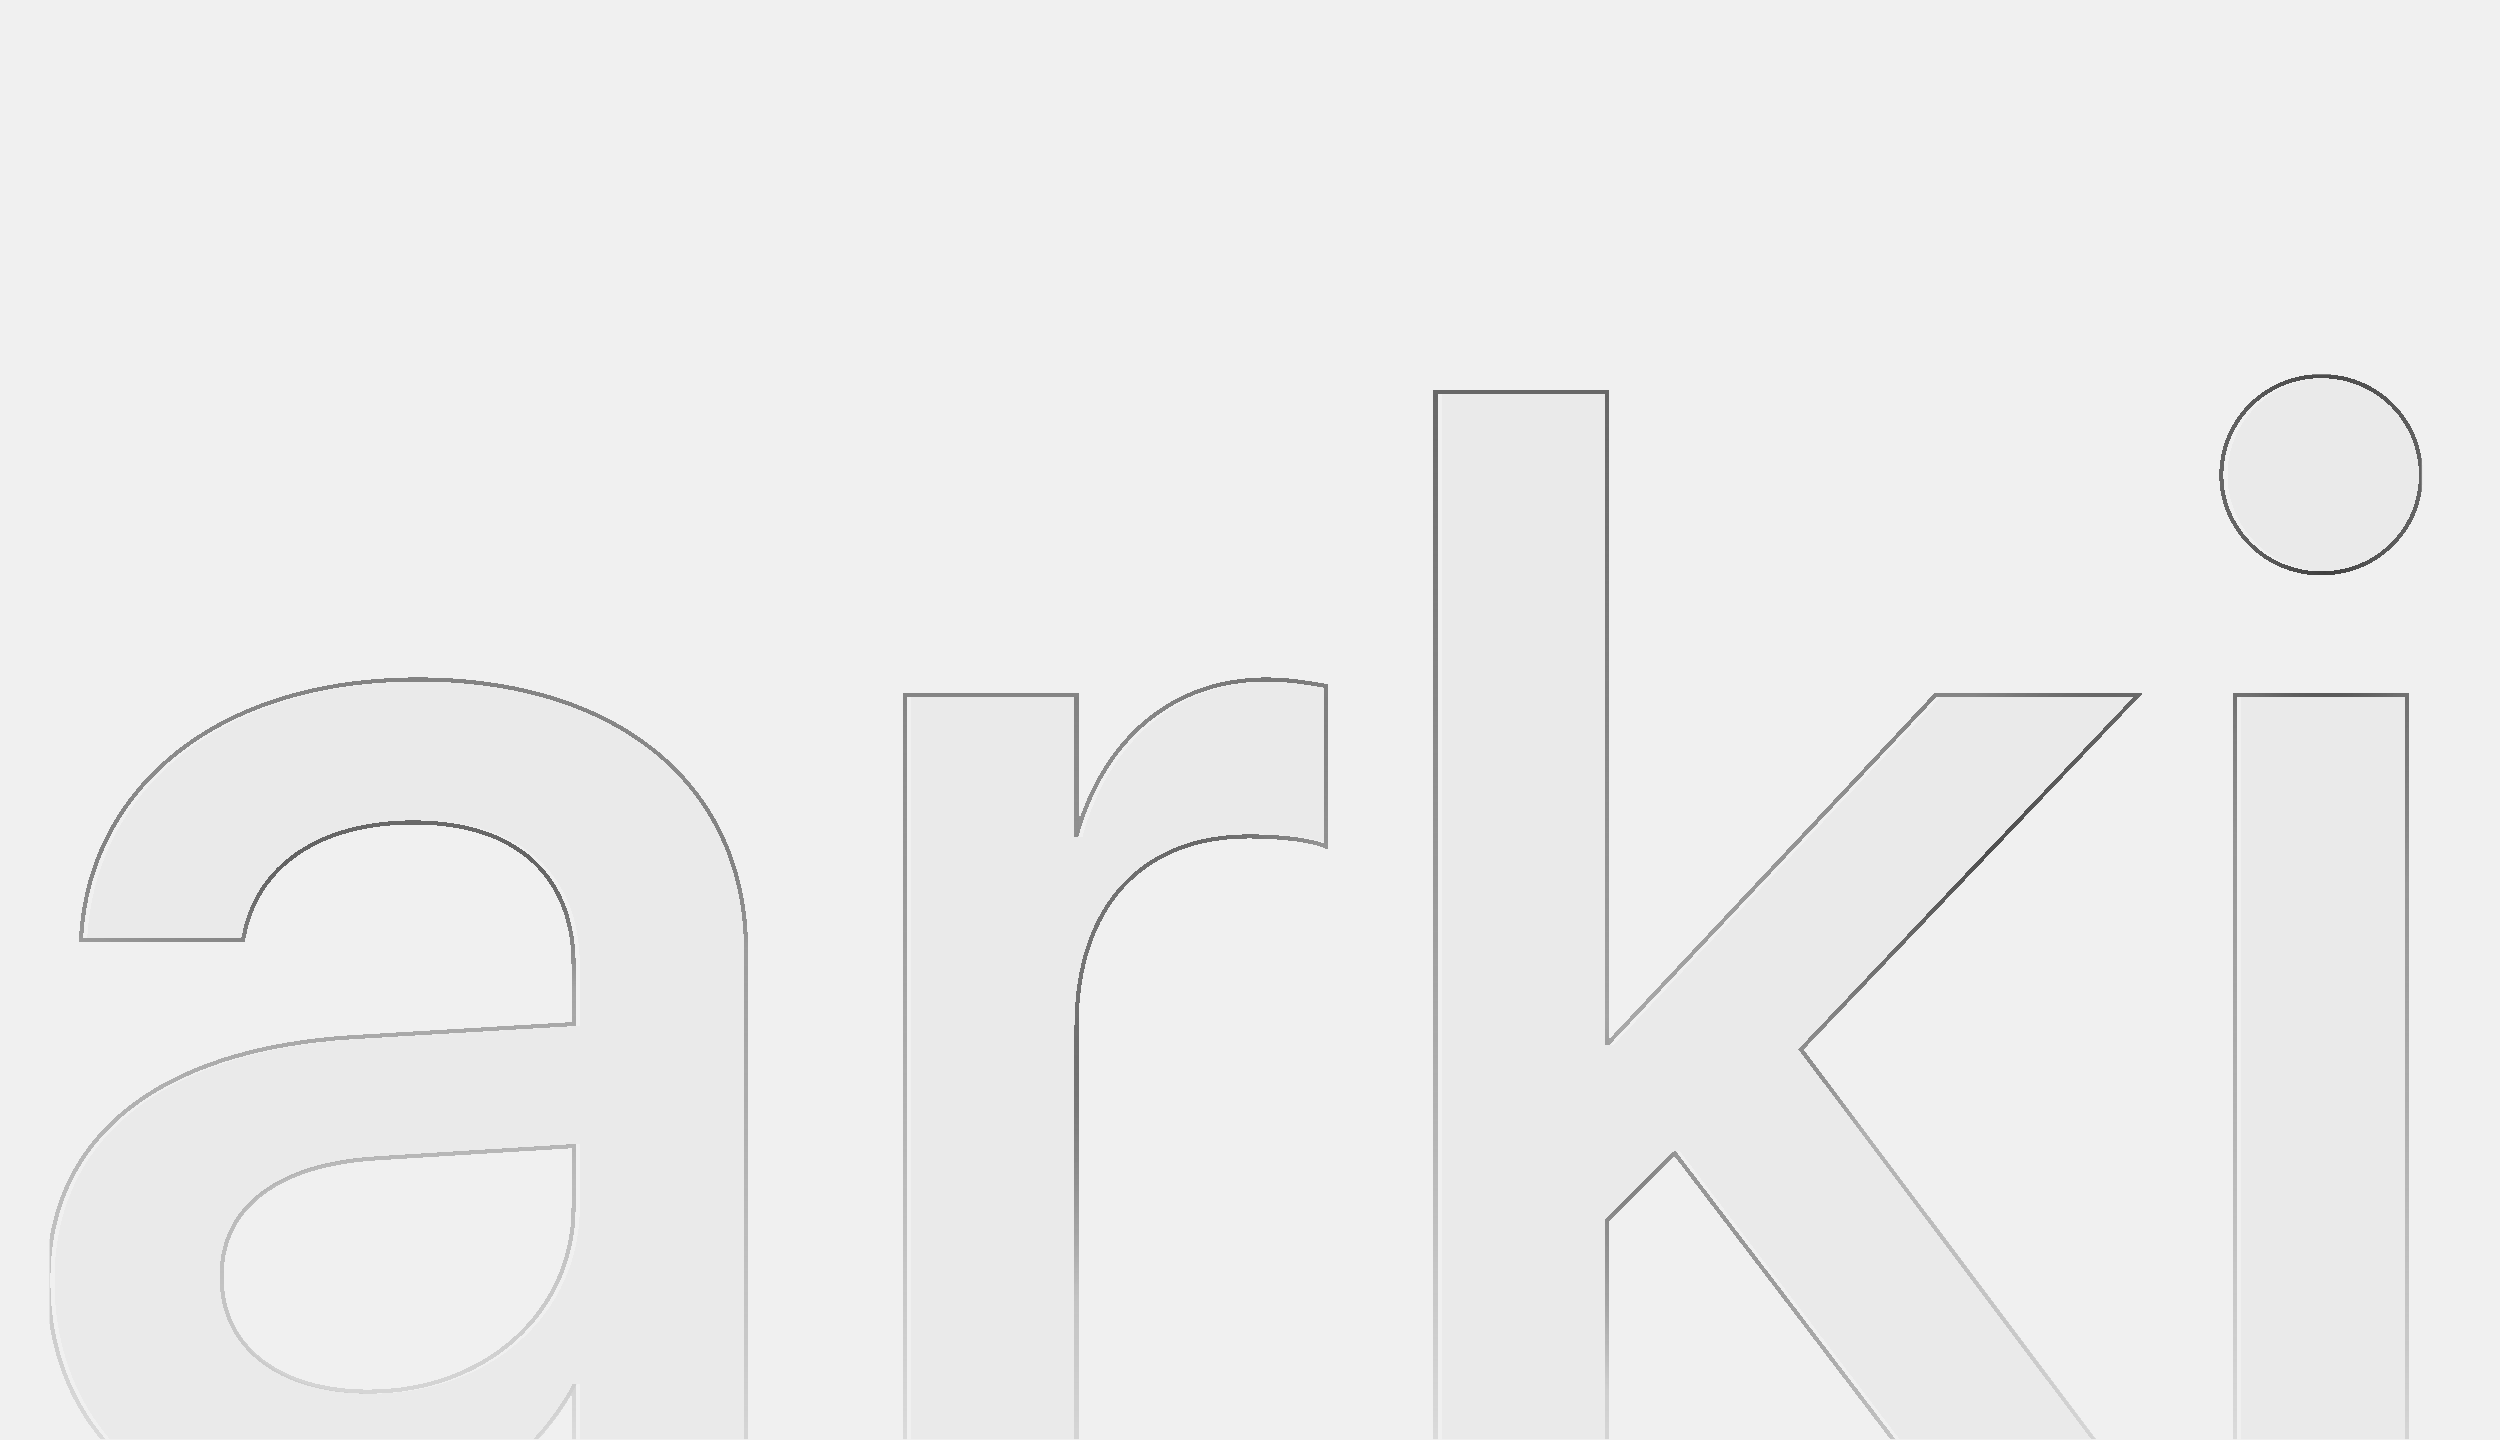
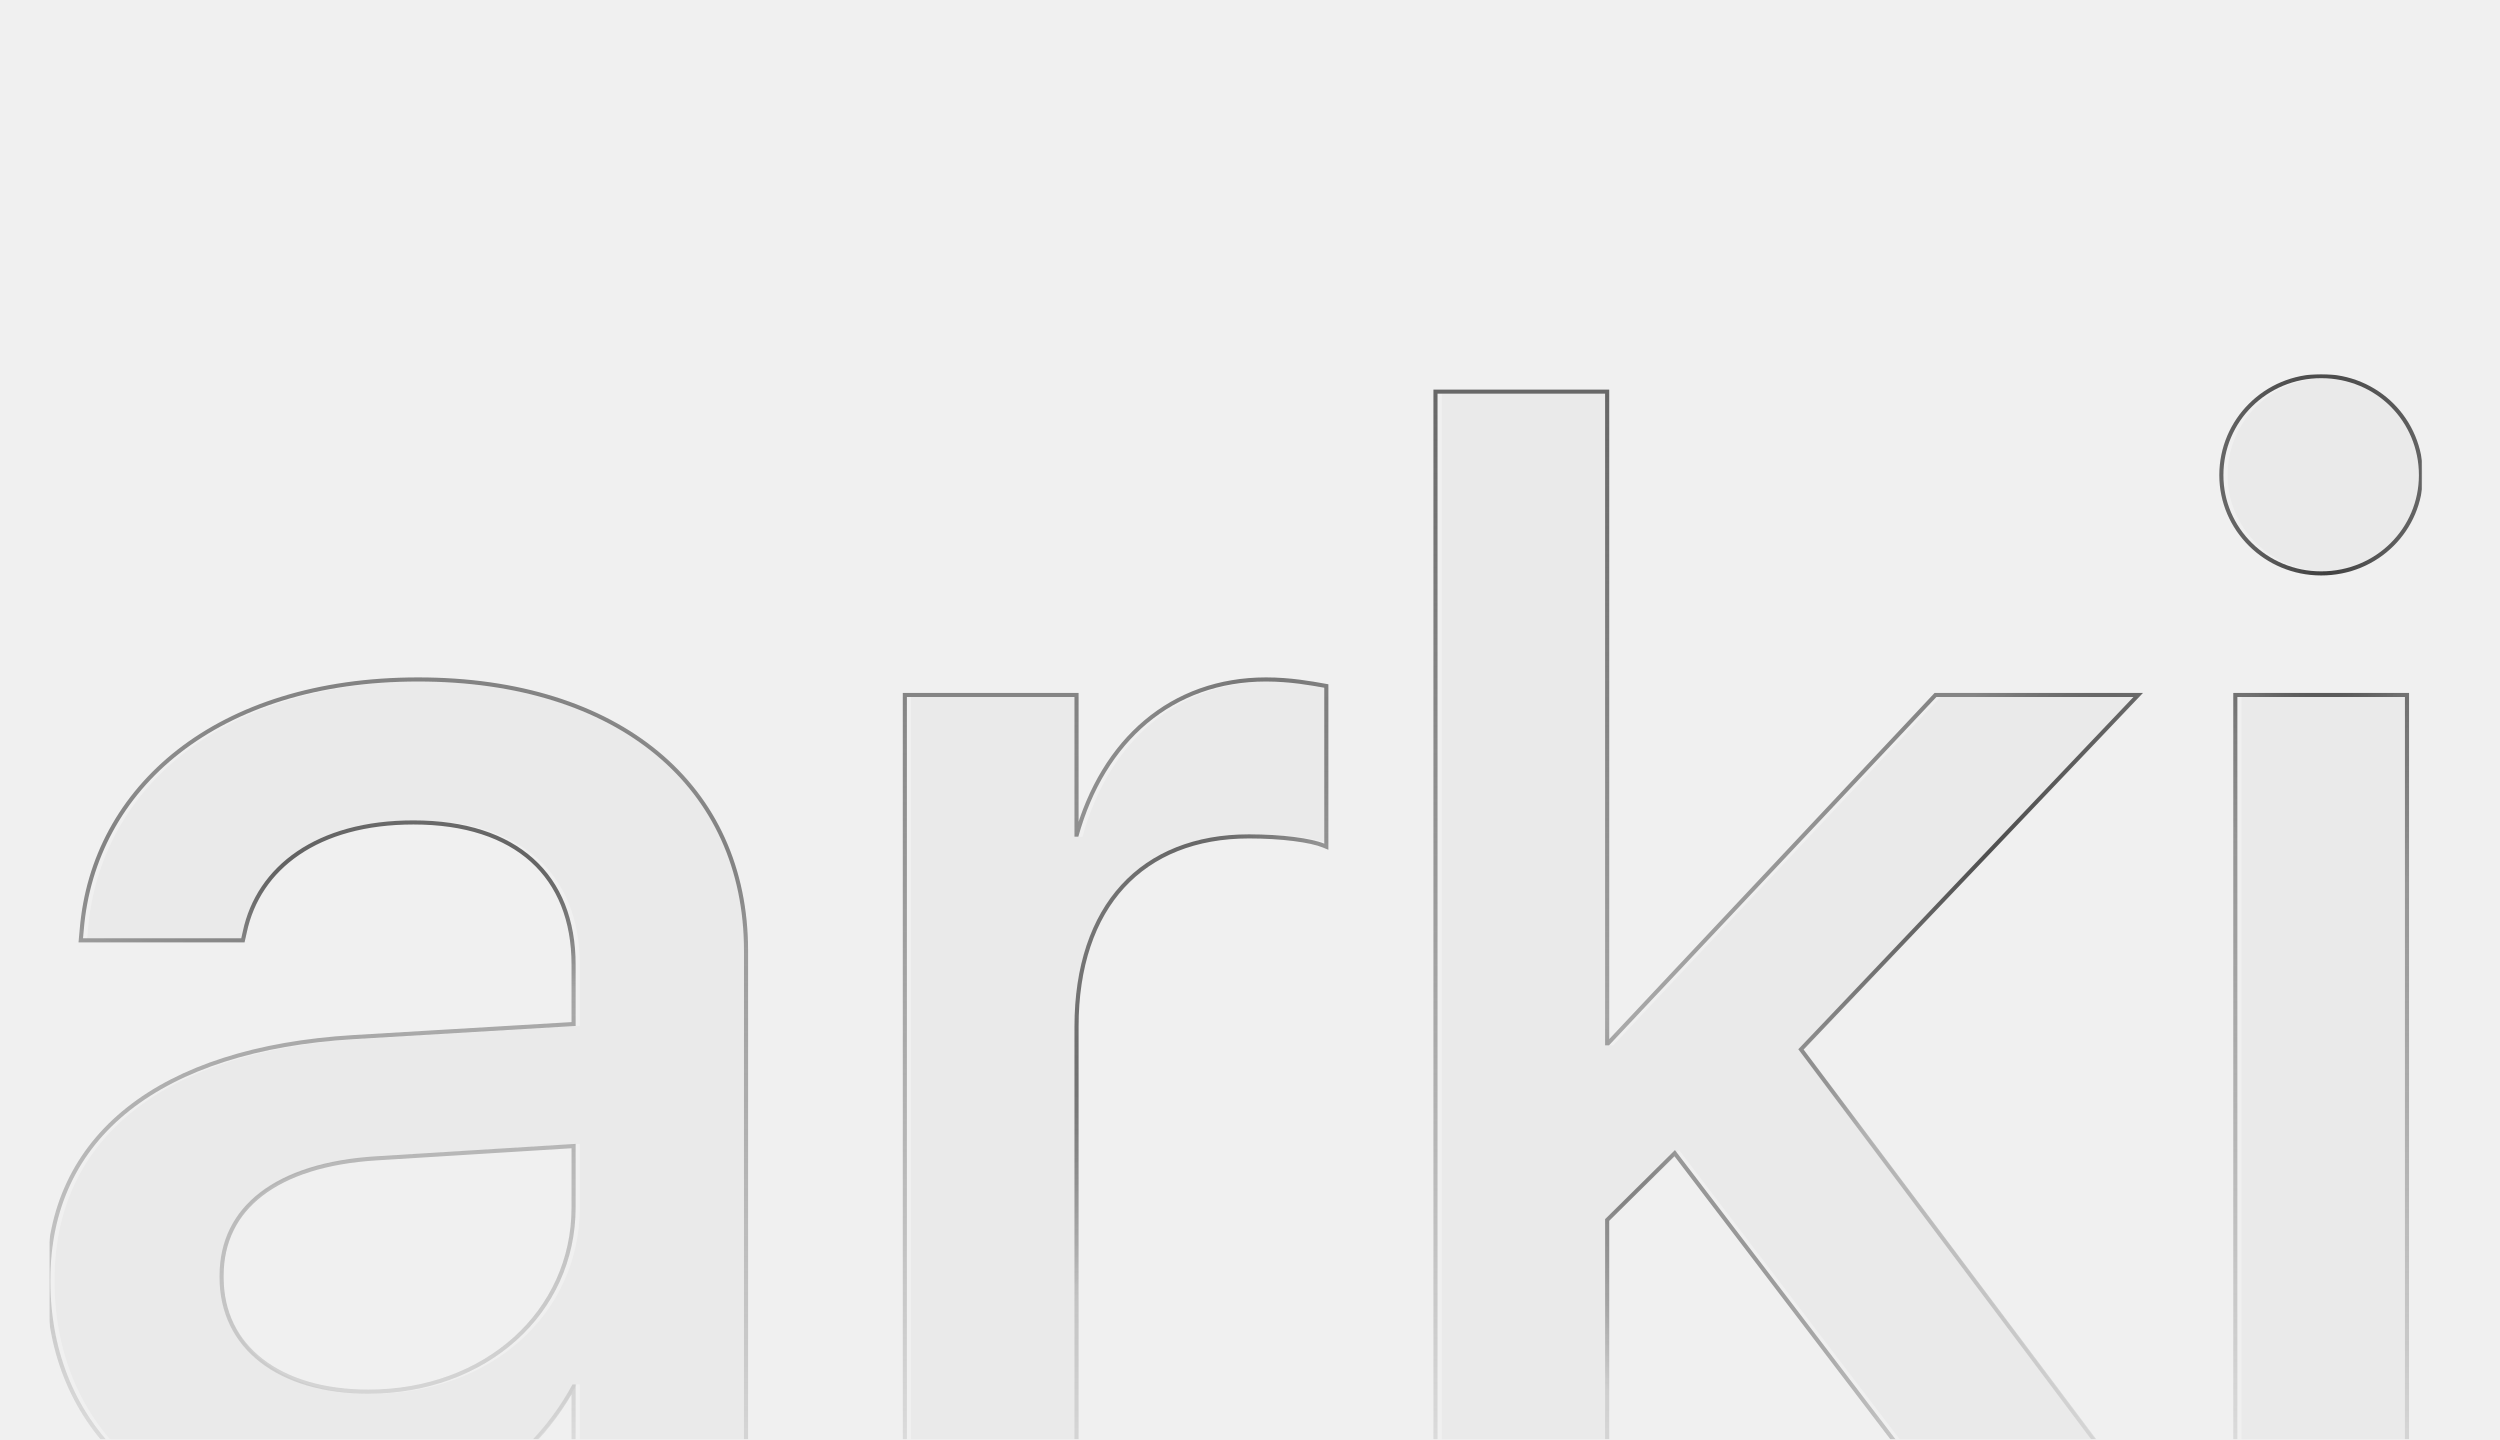
<svg xmlns="http://www.w3.org/2000/svg" width="608" height="350" viewBox="0 0 608 350" fill="none">
  <g style="mix-blend-mode:luminosity" clip-path="url(#clip0_167_20)">
-     <path d="M79.487 371.585C39.866 371.585 13.264 347.246 13.264 311.587V311.21C13.264 276.683 40.055 255.552 87.034 252.721L140.995 249.514V234.609C140.995 212.723 126.844 199.516 101.562 199.516C77.978 199.516 63.45 210.648 60.054 226.496L59.677 228.194H21.188L21.377 226.119C24.207 191.969 53.828 165.744 102.694 165.744C151.183 165.744 181.936 191.403 181.936 231.213V368H140.995V336.68H140.24C128.731 358 105.713 371.585 79.487 371.585ZM54.394 310.644C54.394 328.002 68.733 338.945 90.619 338.945C119.297 338.945 140.995 319.511 140.995 293.663V278.192L92.506 281.211C67.978 282.72 54.394 293.475 54.394 310.266V310.644ZM221.557 368V169.517H262.311V203.478H263.254C269.669 180.271 286.272 165.744 308.913 165.744C314.761 165.744 319.855 166.687 323.063 167.253V205.176C319.855 203.855 312.686 202.912 304.762 202.912C278.536 202.912 262.311 220.081 262.311 249.703V368H221.557ZM350.609 368V95.746H391.362V254.231H392.305L471.925 169.517H519.848L438.341 255.174L523.055 368H475.698L408.343 279.702L391.362 296.493V368H350.609ZM565.506 138.952C552.299 138.952 541.734 128.387 541.734 115.557C541.734 102.539 552.299 91.973 565.506 91.973C578.902 91.973 589.279 102.539 589.279 115.557C589.279 128.387 578.902 138.952 565.506 138.952ZM545.13 368V169.517H585.883V368H545.13Z" fill="#0A0A0A" fill-opacity="0.03" shape-rendering="crispEdges" />
+     <path d="M79.487 371.585C39.866 371.585 13.264 347.246 13.264 311.587V311.21C13.264 276.683 40.055 255.552 87.034 252.721L140.995 249.514V234.609C140.995 212.723 126.844 199.516 101.562 199.516C77.978 199.516 63.45 210.648 60.054 226.496L59.677 228.194H21.188L21.377 226.119C24.207 191.969 53.828 165.744 102.694 165.744C151.183 165.744 181.936 191.403 181.936 231.213V368H140.995V336.68H140.24C128.731 358 105.713 371.585 79.487 371.585ZM54.394 310.644C54.394 328.002 68.733 338.945 90.619 338.945C119.297 338.945 140.995 319.511 140.995 293.663V278.192L92.506 281.211C67.978 282.72 54.394 293.475 54.394 310.266V310.644ZM221.557 368V169.517H262.311V203.478H263.254C269.669 180.271 286.272 165.744 308.913 165.744C314.761 165.744 319.855 166.687 323.063 167.253V205.176C319.855 203.855 312.686 202.912 304.762 202.912C278.536 202.912 262.311 220.081 262.311 249.703V368H221.557ZM350.609 368V95.746H391.362V254.231H392.305L471.925 169.517H519.848L438.341 255.174L523.055 368H475.698L408.343 279.702L391.362 296.493V368H350.609ZM565.506 138.952C552.299 138.952 541.734 128.387 541.734 115.557C541.734 102.539 552.299 91.973 565.506 91.973C578.902 91.973 589.279 102.539 589.279 115.557C589.279 128.387 578.902 138.952 565.506 138.952ZM545.13 368V169.517H585.883V368H545.13Z" fill="#0A0A0A" fill-opacity="0.03" />
    <mask id="mask0_167_20" style="mask-type:alpha" maskUnits="userSpaceOnUse" x="12" y="91" width="577" height="281">
      <mask id="path-2-outside-1_167_20" maskUnits="userSpaceOnUse" x="11" y="90" width="579" height="283" fill="black">
-         <rect fill="white" x="11" y="90" width="579" height="283" shape-rendering="crispEdges" />
-         <path d="M78.487 371.585C38.866 371.585 12.264 347.246 12.264 311.587V311.21C12.264 276.683 39.055 255.552 86.034 252.721L139.995 249.514V234.609C139.995 212.723 125.844 199.516 100.562 199.516C76.978 199.516 62.45 210.648 59.054 226.496L58.677 228.194H20.188L20.377 226.119C23.207 191.969 52.828 165.744 101.694 165.744C150.183 165.744 180.936 191.403 180.936 231.213V368H139.995V336.68H139.24C127.731 358 104.713 371.585 78.487 371.585ZM53.394 310.644C53.394 328.002 67.733 338.945 89.619 338.945C118.297 338.945 139.995 319.511 139.995 293.663V278.192L91.506 281.211C66.978 282.72 53.394 293.475 53.394 310.266V310.644ZM220.557 368V169.517H261.311V203.478H262.254C268.669 180.271 285.272 165.744 307.913 165.744C313.761 165.744 318.855 166.687 322.063 167.253V205.176C318.855 203.855 311.686 202.912 303.762 202.912C277.536 202.912 261.311 220.081 261.311 249.703V368H220.557ZM349.609 368V95.746H390.362V254.231H391.305L470.925 169.517H518.848L437.341 255.174L522.055 368H474.698L407.343 279.702L390.362 296.493V368H349.609ZM564.506 138.952C551.299 138.952 540.734 128.387 540.734 115.557C540.734 102.539 551.299 91.973 564.506 91.973C577.902 91.973 588.279 102.539 588.279 115.557C588.279 128.387 577.902 138.952 564.506 138.952ZM544.13 368V169.517H584.883V368H544.13Z" shape-rendering="crispEdges" />
+         <rect fill="white" x="11" y="90" width="579" height="283" />
+         <path d="M78.487 371.585C38.866 371.585 12.264 347.246 12.264 311.587V311.21C12.264 276.683 39.055 255.552 86.034 252.721L139.995 249.514V234.609C139.995 212.723 125.844 199.516 100.562 199.516C76.978 199.516 62.45 210.648 59.054 226.496L58.677 228.194H20.188L20.377 226.119C23.207 191.969 52.828 165.744 101.694 165.744C150.183 165.744 180.936 191.403 180.936 231.213V368H139.995V336.68H139.24C127.731 358 104.713 371.585 78.487 371.585ZM53.394 310.644C53.394 328.002 67.733 338.945 89.619 338.945C118.297 338.945 139.995 319.511 139.995 293.663V278.192L91.506 281.211C66.978 282.72 53.394 293.475 53.394 310.266V310.644ZM220.557 368V169.517H261.311V203.478H262.254C268.669 180.271 285.272 165.744 307.913 165.744C313.761 165.744 318.855 166.687 322.063 167.253V205.176C318.855 203.855 311.686 202.912 303.762 202.912C277.536 202.912 261.311 220.081 261.311 249.703V368H220.557ZM349.609 368V95.746H390.362V254.231H391.305L470.925 169.517H518.848L437.341 255.174L522.055 368H474.698L407.343 279.702L390.362 296.493V368H349.609ZM564.506 138.952C551.299 138.952 540.734 128.387 540.734 115.557C540.734 102.539 551.299 91.973 564.506 91.973C577.902 91.973 588.279 102.539 588.279 115.557C588.279 128.387 577.902 138.952 564.506 138.952ZM544.13 368V169.517H584.883V368H544.13Z" />
      </mask>
-       <path d="M86.034 252.721L85.975 251.723L85.974 251.723L86.034 252.721ZM139.995 249.514L140.054 250.512L140.995 250.456V249.514H139.995ZM59.054 226.496L60.031 226.713L60.032 226.706L59.054 226.496ZM58.677 228.194V229.194H59.479L59.653 228.411L58.677 228.194ZM20.188 228.194L19.192 228.104L19.093 229.194H20.188V228.194ZM20.377 226.119L21.372 226.209L21.373 226.201L20.377 226.119ZM180.936 368V369H181.936V368H180.936ZM139.995 368H138.995V369H139.995V368ZM139.995 336.68H140.995V335.68H139.995V336.68ZM139.24 336.68V335.68H138.643L138.36 336.205L139.24 336.68ZM139.995 278.192H140.995V277.128L139.932 277.194L139.995 278.192ZM91.506 281.211L91.567 282.209L91.568 282.209L91.506 281.211ZM78.487 370.585C58.881 370.585 42.579 364.565 31.19 354.218C19.81 343.878 13.264 329.155 13.264 311.587H11.264C11.264 329.679 18.019 344.954 29.845 355.698C41.663 366.435 58.473 372.585 78.487 372.585V370.585ZM13.264 311.587V311.21H11.264V311.587H13.264ZM13.264 311.21C13.264 294.237 19.833 280.617 32.153 270.863C44.507 261.082 62.726 255.127 86.094 253.72L85.974 251.723C62.364 253.146 43.697 259.172 30.911 269.295C18.09 279.446 11.264 293.655 11.264 311.21H13.264ZM86.094 253.72L140.054 250.512L139.935 248.516L85.975 251.723L86.094 253.72ZM140.995 249.514V234.609H138.995V249.514H140.995ZM140.995 234.609C140.995 223.442 137.377 214.376 130.429 208.112C123.494 201.862 113.368 198.516 100.562 198.516V200.516C113.038 200.516 122.628 203.774 129.09 209.598C135.537 215.409 138.995 223.89 138.995 234.609H140.995ZM100.562 198.516C76.655 198.516 61.599 209.846 58.077 226.287L60.032 226.706C63.301 211.449 77.301 200.516 100.562 200.516V198.516ZM58.078 226.279L57.701 227.977L59.653 228.411L60.031 226.713L58.078 226.279ZM58.677 227.194H20.188V229.194H58.677V227.194ZM21.184 228.285L21.372 226.209L19.381 226.028L19.192 228.104L21.184 228.285ZM21.373 226.201C24.149 192.71 53.195 166.744 101.694 166.744V164.744C52.461 164.744 22.265 191.228 19.38 226.036L21.373 226.201ZM101.694 166.744C125.771 166.744 145.335 173.114 158.861 184.32C172.367 195.509 179.936 211.587 179.936 231.213H181.936C181.936 211.029 174.129 194.372 160.136 182.78C146.163 171.203 126.106 164.744 101.694 164.744V166.744ZM179.936 231.213V368H181.936V231.213H179.936ZM180.936 367H139.995V369H180.936V367ZM140.995 368V336.68H138.995V368H140.995ZM139.995 335.68H139.24V337.68H139.995V335.68ZM138.36 336.205C127.035 357.184 104.366 370.585 78.487 370.585V372.585C105.06 372.585 128.427 358.817 140.12 337.155L138.36 336.205ZM52.394 310.644C52.394 319.628 56.119 326.996 62.686 332.093C69.229 337.171 78.521 339.945 89.619 339.945V337.945C78.831 337.945 70.011 335.247 63.913 330.513C57.839 325.8 54.394 319.018 54.394 310.644H52.394ZM89.619 339.945C118.746 339.945 140.995 320.162 140.995 293.663H138.995C138.995 318.86 117.849 337.945 89.619 337.945V339.945ZM140.995 293.663V278.192H138.995V293.663H140.995ZM139.932 277.194L91.444 280.213L91.568 282.209L140.057 279.19L139.932 277.194ZM91.444 280.213C79.064 280.975 69.317 284.075 62.642 289.215C55.931 294.384 52.394 301.565 52.394 310.266H54.394C54.394 302.176 57.65 295.584 63.862 290.8C70.111 285.988 79.42 282.957 91.567 282.209L91.444 280.213ZM52.394 310.266V310.644H54.394V310.266H52.394ZM220.557 368H219.557V369H220.557V368ZM220.557 169.517V168.517H219.557V169.517H220.557ZM261.311 169.517H262.311V168.517H261.311V169.517ZM261.311 203.478H260.311V204.478H261.311V203.478ZM262.254 203.478V204.478H263.015L263.218 203.745L262.254 203.478ZM322.063 167.253H323.063V166.414L322.237 166.268L322.063 167.253ZM322.063 205.176L321.682 206.101L323.063 206.669V205.176H322.063ZM261.311 368V369H262.311V368H261.311ZM221.557 368V169.517H219.557V368H221.557ZM220.557 170.517H261.311V168.517H220.557V170.517ZM260.311 169.517V203.478H262.311V169.517H260.311ZM261.311 204.478H262.254V202.478H261.311V204.478ZM263.218 203.745C269.535 180.892 285.799 166.744 307.913 166.744V164.744C284.745 164.744 267.803 179.651 261.29 203.212L263.218 203.745ZM307.913 166.744C313.662 166.744 318.675 167.671 321.889 168.238L322.237 166.268C319.036 165.703 313.86 164.744 307.913 164.744V166.744ZM321.063 167.253V205.176H323.063V167.253H321.063ZM322.444 204.251C320.714 203.539 318.014 202.961 314.806 202.557C311.577 202.15 307.761 201.912 303.762 201.912V203.912C307.687 203.912 311.418 204.146 314.556 204.541C317.716 204.939 320.204 205.492 321.682 206.101L322.444 204.251ZM303.762 201.912C290.423 201.912 279.522 206.285 271.965 214.523C264.417 222.751 260.311 234.715 260.311 249.703H262.311C262.311 235.069 266.317 223.638 273.439 215.875C280.55 208.123 290.875 203.912 303.762 203.912V201.912ZM260.311 249.703V368H262.311V249.703H260.311ZM261.311 367H220.557V369H261.311V367ZM349.609 368H348.609V369H349.609V368ZM349.609 95.746V94.746H348.609V95.746H349.609ZM390.362 95.746H391.362V94.746H390.362V95.746ZM390.362 254.231H389.362V255.231H390.362V254.231ZM391.305 254.231V255.231H391.738L392.034 254.916L391.305 254.231ZM470.925 169.517V168.517H470.493L470.196 168.832L470.925 169.517ZM518.848 169.517L519.572 170.207L521.18 168.517H518.848V169.517ZM437.341 255.174L436.617 254.485L436.034 255.098L436.542 255.775L437.341 255.174ZM522.055 368V369H524.056L522.855 367.4L522.055 368ZM474.698 368L473.903 368.607L474.204 369H474.698V368ZM407.343 279.702L408.138 279.095L407.448 278.191L406.639 278.991L407.343 279.702ZM390.362 296.493L389.659 295.782L389.362 296.076V296.493H390.362ZM390.362 368V369H391.362V368H390.362ZM350.609 368V95.746H348.609V368H350.609ZM349.609 96.746H390.362V94.746H349.609V96.746ZM389.362 95.746V254.231H391.362V95.746H389.362ZM390.362 255.231H391.305V253.231H390.362V255.231ZM392.034 254.916L471.654 170.202L470.196 168.832L390.577 253.546L392.034 254.916ZM470.925 170.517H518.848V168.517H470.925V170.517ZM518.123 168.828L436.617 254.485L438.066 255.864L519.572 170.207L518.123 168.828ZM436.542 255.775L521.255 368.6L522.855 367.4L438.141 254.574L436.542 255.775ZM522.055 367H474.698V369H522.055V367ZM475.494 367.393L408.138 279.095L406.548 280.308L473.903 368.607L475.494 367.393ZM406.639 278.991L389.659 295.782L391.065 297.204L408.046 280.413L406.639 278.991ZM389.362 296.493V368H391.362V296.493H389.362ZM390.362 367H349.609V369H390.362V367ZM544.13 368H543.13V369H544.13V368ZM544.13 169.517V168.517H543.13V169.517H544.13ZM584.883 169.517H585.883V168.517H584.883V169.517ZM584.883 368V369H585.883V368H584.883ZM564.506 137.952C551.841 137.952 541.734 127.824 541.734 115.557H539.734C539.734 128.949 550.757 139.952 564.506 139.952V137.952ZM541.734 115.557C541.734 103.096 551.846 92.973 564.506 92.973V90.973C550.752 90.973 539.734 101.981 539.734 115.557H541.734ZM564.506 92.973C577.35 92.973 587.279 103.091 587.279 115.557H589.279C589.279 101.986 578.454 90.973 564.506 90.973V92.973ZM587.279 115.557C587.279 127.829 577.355 137.952 564.506 137.952V139.952C578.449 139.952 589.279 128.944 589.279 115.557H587.279ZM545.13 368V169.517H543.13V368H545.13ZM544.13 170.517H584.883V168.517H544.13V170.517ZM583.883 169.517V368H585.883V169.517H583.883ZM584.883 367H544.13V369H584.883V367Z" fill="black" mask="url(#path-2-outside-1_167_20)" shape-rendering="crispEdges" />
+       <path d="M86.034 252.721L85.975 251.723L85.974 251.723L86.034 252.721ZM139.995 249.514L140.054 250.512L140.995 250.456V249.514H139.995ZM59.054 226.496L60.031 226.713L60.032 226.706L59.054 226.496ZM58.677 228.194V229.194H59.479L59.653 228.411L58.677 228.194ZM20.188 228.194L19.192 228.104L19.093 229.194H20.188V228.194ZM20.377 226.119L21.372 226.209L21.373 226.201L20.377 226.119ZM180.936 368V369H181.936V368H180.936ZM139.995 368H138.995V369H139.995V368ZM139.995 336.68H140.995V335.68H139.995V336.68ZM139.24 336.68V335.68H138.643L138.36 336.205L139.24 336.68ZM139.995 278.192H140.995V277.128L139.932 277.194L139.995 278.192ZM91.506 281.211L91.567 282.209L91.568 282.209L91.506 281.211ZM78.487 370.585C58.881 370.585 42.579 364.565 31.19 354.218C19.81 343.878 13.264 329.155 13.264 311.587H11.264C11.264 329.679 18.019 344.954 29.845 355.698C41.663 366.435 58.473 372.585 78.487 372.585V370.585ZM13.264 311.587V311.21H11.264V311.587H13.264ZM13.264 311.21C13.264 294.237 19.833 280.617 32.153 270.863C44.507 261.082 62.726 255.127 86.094 253.72L85.974 251.723C62.364 253.146 43.697 259.172 30.911 269.295C18.09 279.446 11.264 293.655 11.264 311.21H13.264ZM86.094 253.72L140.054 250.512L139.935 248.516L85.975 251.723L86.094 253.72ZM140.995 249.514V234.609H138.995V249.514H140.995ZM140.995 234.609C140.995 223.442 137.377 214.376 130.429 208.112C123.494 201.862 113.368 198.516 100.562 198.516V200.516C113.038 200.516 122.628 203.774 129.09 209.598C135.537 215.409 138.995 223.89 138.995 234.609H140.995ZM100.562 198.516C76.655 198.516 61.599 209.846 58.077 226.287L60.032 226.706C63.301 211.449 77.301 200.516 100.562 200.516V198.516ZM58.078 226.279L57.701 227.977L59.653 228.411L60.031 226.713L58.078 226.279ZM58.677 227.194H20.188V229.194H58.677V227.194ZM21.184 228.285L21.372 226.209L19.381 226.028L19.192 228.104L21.184 228.285ZM21.373 226.201C24.149 192.71 53.195 166.744 101.694 166.744V164.744C52.461 164.744 22.265 191.228 19.38 226.036L21.373 226.201ZM101.694 166.744C125.771 166.744 145.335 173.114 158.861 184.32C172.367 195.509 179.936 211.587 179.936 231.213H181.936C181.936 211.029 174.129 194.372 160.136 182.78C146.163 171.203 126.106 164.744 101.694 164.744V166.744ZM179.936 231.213V368H181.936V231.213H179.936ZM180.936 367H139.995V369H180.936V367ZM140.995 368V336.68H138.995V368H140.995ZM139.995 335.68H139.24V337.68H139.995V335.68ZM138.36 336.205C127.035 357.184 104.366 370.585 78.487 370.585V372.585C105.06 372.585 128.427 358.817 140.12 337.155L138.36 336.205ZM52.394 310.644C52.394 319.628 56.119 326.996 62.686 332.093C69.229 337.171 78.521 339.945 89.619 339.945V337.945C78.831 337.945 70.011 335.247 63.913 330.513C57.839 325.8 54.394 319.018 54.394 310.644H52.394ZM89.619 339.945C118.746 339.945 140.995 320.162 140.995 293.663H138.995C138.995 318.86 117.849 337.945 89.619 337.945V339.945ZM140.995 293.663V278.192H138.995V293.663H140.995ZM139.932 277.194L91.444 280.213L91.568 282.209L140.057 279.19L139.932 277.194ZM91.444 280.213C79.064 280.975 69.317 284.075 62.642 289.215C55.931 294.384 52.394 301.565 52.394 310.266H54.394C54.394 302.176 57.65 295.584 63.862 290.8C70.111 285.988 79.42 282.957 91.567 282.209L91.444 280.213ZM52.394 310.266V310.644H54.394V310.266H52.394ZM220.557 368H219.557V369H220.557V368ZM220.557 169.517V168.517H219.557V169.517H220.557ZM261.311 169.517H262.311V168.517H261.311V169.517ZM261.311 203.478H260.311V204.478H261.311V203.478ZM262.254 203.478V204.478H263.015L263.218 203.745L262.254 203.478ZM322.063 167.253H323.063V166.414L322.237 166.268L322.063 167.253ZM322.063 205.176L321.682 206.101L323.063 206.669V205.176H322.063ZM261.311 368V369H262.311V368H261.311ZM221.557 368V169.517H219.557V368H221.557ZM220.557 170.517H261.311V168.517H220.557V170.517ZM260.311 169.517V203.478H262.311V169.517H260.311ZM261.311 204.478H262.254V202.478H261.311V204.478ZM263.218 203.745C269.535 180.892 285.799 166.744 307.913 166.744V164.744C284.745 164.744 267.803 179.651 261.29 203.212L263.218 203.745ZM307.913 166.744C313.662 166.744 318.675 167.671 321.889 168.238L322.237 166.268C319.036 165.703 313.86 164.744 307.913 164.744V166.744ZM321.063 167.253V205.176H323.063V167.253H321.063ZM322.444 204.251C320.714 203.539 318.014 202.961 314.806 202.557C311.577 202.15 307.761 201.912 303.762 201.912V203.912C307.687 203.912 311.418 204.146 314.556 204.541C317.716 204.939 320.204 205.492 321.682 206.101L322.444 204.251ZM303.762 201.912C290.423 201.912 279.522 206.285 271.965 214.523C264.417 222.751 260.311 234.715 260.311 249.703H262.311C262.311 235.069 266.317 223.638 273.439 215.875C280.55 208.123 290.875 203.912 303.762 203.912V201.912ZM260.311 249.703V368H262.311V249.703H260.311ZM261.311 367H220.557V369H261.311V367ZM349.609 368H348.609V369H349.609V368ZM349.609 95.746V94.746H348.609V95.746H349.609ZM390.362 95.746H391.362V94.746H390.362V95.746ZM390.362 254.231H389.362V255.231H390.362V254.231ZM391.305 254.231V255.231H391.738L392.034 254.916L391.305 254.231ZM470.925 169.517V168.517H470.493L470.196 168.832L470.925 169.517ZM518.848 169.517L519.572 170.207L521.18 168.517H518.848V169.517ZM437.341 255.174L436.617 254.485L436.034 255.098L436.542 255.775L437.341 255.174ZM522.055 368V369H524.056L522.855 367.4L522.055 368ZM474.698 368L473.903 368.607L474.204 369H474.698V368ZM407.343 279.702L408.138 279.095L407.448 278.191L406.639 278.991L407.343 279.702ZM390.362 296.493L389.659 295.782L389.362 296.076V296.493H390.362ZM390.362 368V369H391.362V368H390.362ZM350.609 368V95.746H348.609V368H350.609ZM349.609 96.746H390.362V94.746H349.609V96.746ZM389.362 95.746V254.231H391.362V95.746H389.362ZM390.362 255.231H391.305V253.231H390.362V255.231ZM392.034 254.916L471.654 170.202L470.196 168.832L390.577 253.546L392.034 254.916ZM470.925 170.517H518.848V168.517H470.925V170.517ZM518.123 168.828L436.617 254.485L438.066 255.864L519.572 170.207L518.123 168.828ZM436.542 255.775L521.255 368.6L522.855 367.4L438.141 254.574L436.542 255.775ZM522.055 367H474.698V369H522.055V367ZM475.494 367.393L408.138 279.095L406.548 280.308L473.903 368.607L475.494 367.393ZM406.639 278.991L389.659 295.782L391.065 297.204L408.046 280.413L406.639 278.991ZM389.362 296.493V368H391.362V296.493H389.362ZM390.362 367H349.609V369H390.362V367ZM544.13 368H543.13V369H544.13V368ZM544.13 169.517V168.517H543.13V169.517H544.13ZM584.883 169.517H585.883V168.517H584.883V169.517ZM584.883 368V369H585.883V368H584.883ZM564.506 137.952C551.841 137.952 541.734 127.824 541.734 115.557H539.734C539.734 128.949 550.757 139.952 564.506 139.952V137.952ZM541.734 115.557C541.734 103.096 551.846 92.973 564.506 92.973V90.973C550.752 90.973 539.734 101.981 539.734 115.557H541.734ZM564.506 92.973C577.35 92.973 587.279 103.091 587.279 115.557H589.279C589.279 101.986 578.454 90.973 564.506 90.973V92.973ZM587.279 115.557C587.279 127.829 577.355 137.952 564.506 137.952V139.952C578.449 139.952 589.279 128.944 589.279 115.557H587.279ZM545.13 368V169.517H543.13V368H545.13ZM544.13 170.517H584.883V168.517H544.13V170.517ZM583.883 169.517V368H585.883V169.517H583.883ZM584.883 367H544.13V369H584.883V367Z" fill="black" mask="url(#path-2-outside-1_167_20)" />
    </mask>
    <g mask="url(#mask0_167_20)">
      <rect x="-90" y="73" width="1526" height="345" fill="url(#paint0_linear_167_20)" />
-       <rect x="4" y="182" width="191" height="61" fill="url(#paint1_radial_167_20)" fill-opacity="0.47" shape-rendering="crispEdges" />
-       <rect x="210.078" y="309.226" width="183.061" height="62" transform="rotate(-65.2354 210.078 309.226)" fill="url(#paint2_radial_167_20)" fill-opacity="0.47" shape-rendering="crispEdges" />
-       <rect x="443.373" y="416.763" width="183.061" height="62" transform="rotate(-123.626 443.373 416.763)" fill="url(#paint3_radial_167_20)" fill-opacity="0.47" shape-rendering="crispEdges" />
-       <rect x="400" y="255.875" width="183.061" height="62" transform="rotate(-47.9226 400 255.875)" fill="url(#paint4_radial_167_20)" fill-opacity="0.47" shape-rendering="crispEdges" />
-       <rect x="535.67" y="230.945" width="183.061" height="62" transform="rotate(-90.8355 535.67 230.945)" fill="url(#paint5_radial_167_20)" fill-opacity="0.47" shape-rendering="crispEdges" />
+       <rect x="4" y="182" width="191" height="61" fill="url(#paint1_radial_167_20)" fill-opacity="0.47" />
+       <rect x="210.078" y="309.226" width="183.061" height="62" transform="rotate(-65.2354 210.078 309.226)" fill="url(#paint2_radial_167_20)" fill-opacity="0.47" />
+       <rect x="443.373" y="416.763" width="183.061" height="62" transform="rotate(-123.626 443.373 416.763)" fill="url(#paint3_radial_167_20)" fill-opacity="0.47" />
+       <rect x="400" y="255.875" width="183.061" height="62" transform="rotate(-47.9226 400 255.875)" fill="url(#paint4_radial_167_20)" fill-opacity="0.47" />
+       <rect x="535.67" y="230.945" width="183.061" height="62" transform="rotate(-90.8355 535.67 230.945)" fill="url(#paint5_radial_167_20)" fill-opacity="0.47" />
    </g>
  </g>
  <defs>
    <linearGradient id="paint0_linear_167_20" x1="673.866" y1="47.546" x2="673.822" y2="418" gradientUnits="userSpaceOnUse">
      <stop stop-color="#5A5555" />
      <stop offset="0.923" stop-color="#313131" stop-opacity="0" />
    </linearGradient>
    <radialGradient id="paint1_radial_167_20" cx="0" cy="0" r="1" gradientUnits="userSpaceOnUse" gradientTransform="translate(99.5 212.5) rotate(90) scale(30.5 101.47)">
      <stop />
      <stop offset="1" stop-opacity="0" />
    </radialGradient>
    <radialGradient id="paint2_radial_167_20" cx="0" cy="0" r="1" gradientUnits="userSpaceOnUse" gradientTransform="translate(301.608 340.226) rotate(90) scale(31 97.2518)">
      <stop />
      <stop offset="1" stop-opacity="0" />
    </radialGradient>
    <radialGradient id="paint3_radial_167_20" cx="0" cy="0" r="1" gradientUnits="userSpaceOnUse" gradientTransform="translate(534.903 447.763) rotate(90) scale(31 97.2518)">
      <stop />
      <stop offset="1" stop-opacity="0" />
    </radialGradient>
    <radialGradient id="paint4_radial_167_20" cx="0" cy="0" r="1" gradientUnits="userSpaceOnUse" gradientTransform="translate(491.53 286.875) rotate(90) scale(31 97.2518)">
      <stop />
      <stop offset="1" stop-opacity="0" />
    </radialGradient>
    <radialGradient id="paint5_radial_167_20" cx="0" cy="0" r="1" gradientUnits="userSpaceOnUse" gradientTransform="translate(627.2 261.945) rotate(90) scale(31 97.2518)">
      <stop />
      <stop offset="1" stop-opacity="0" />
    </radialGradient>
    <clipPath id="clip0_167_20">
-       <rect width="608" height="350" fill="white" shape-rendering="crispEdges" />
+       <rect width="608" height="350" fill="white" />
    </clipPath>
  </defs>
</svg>
